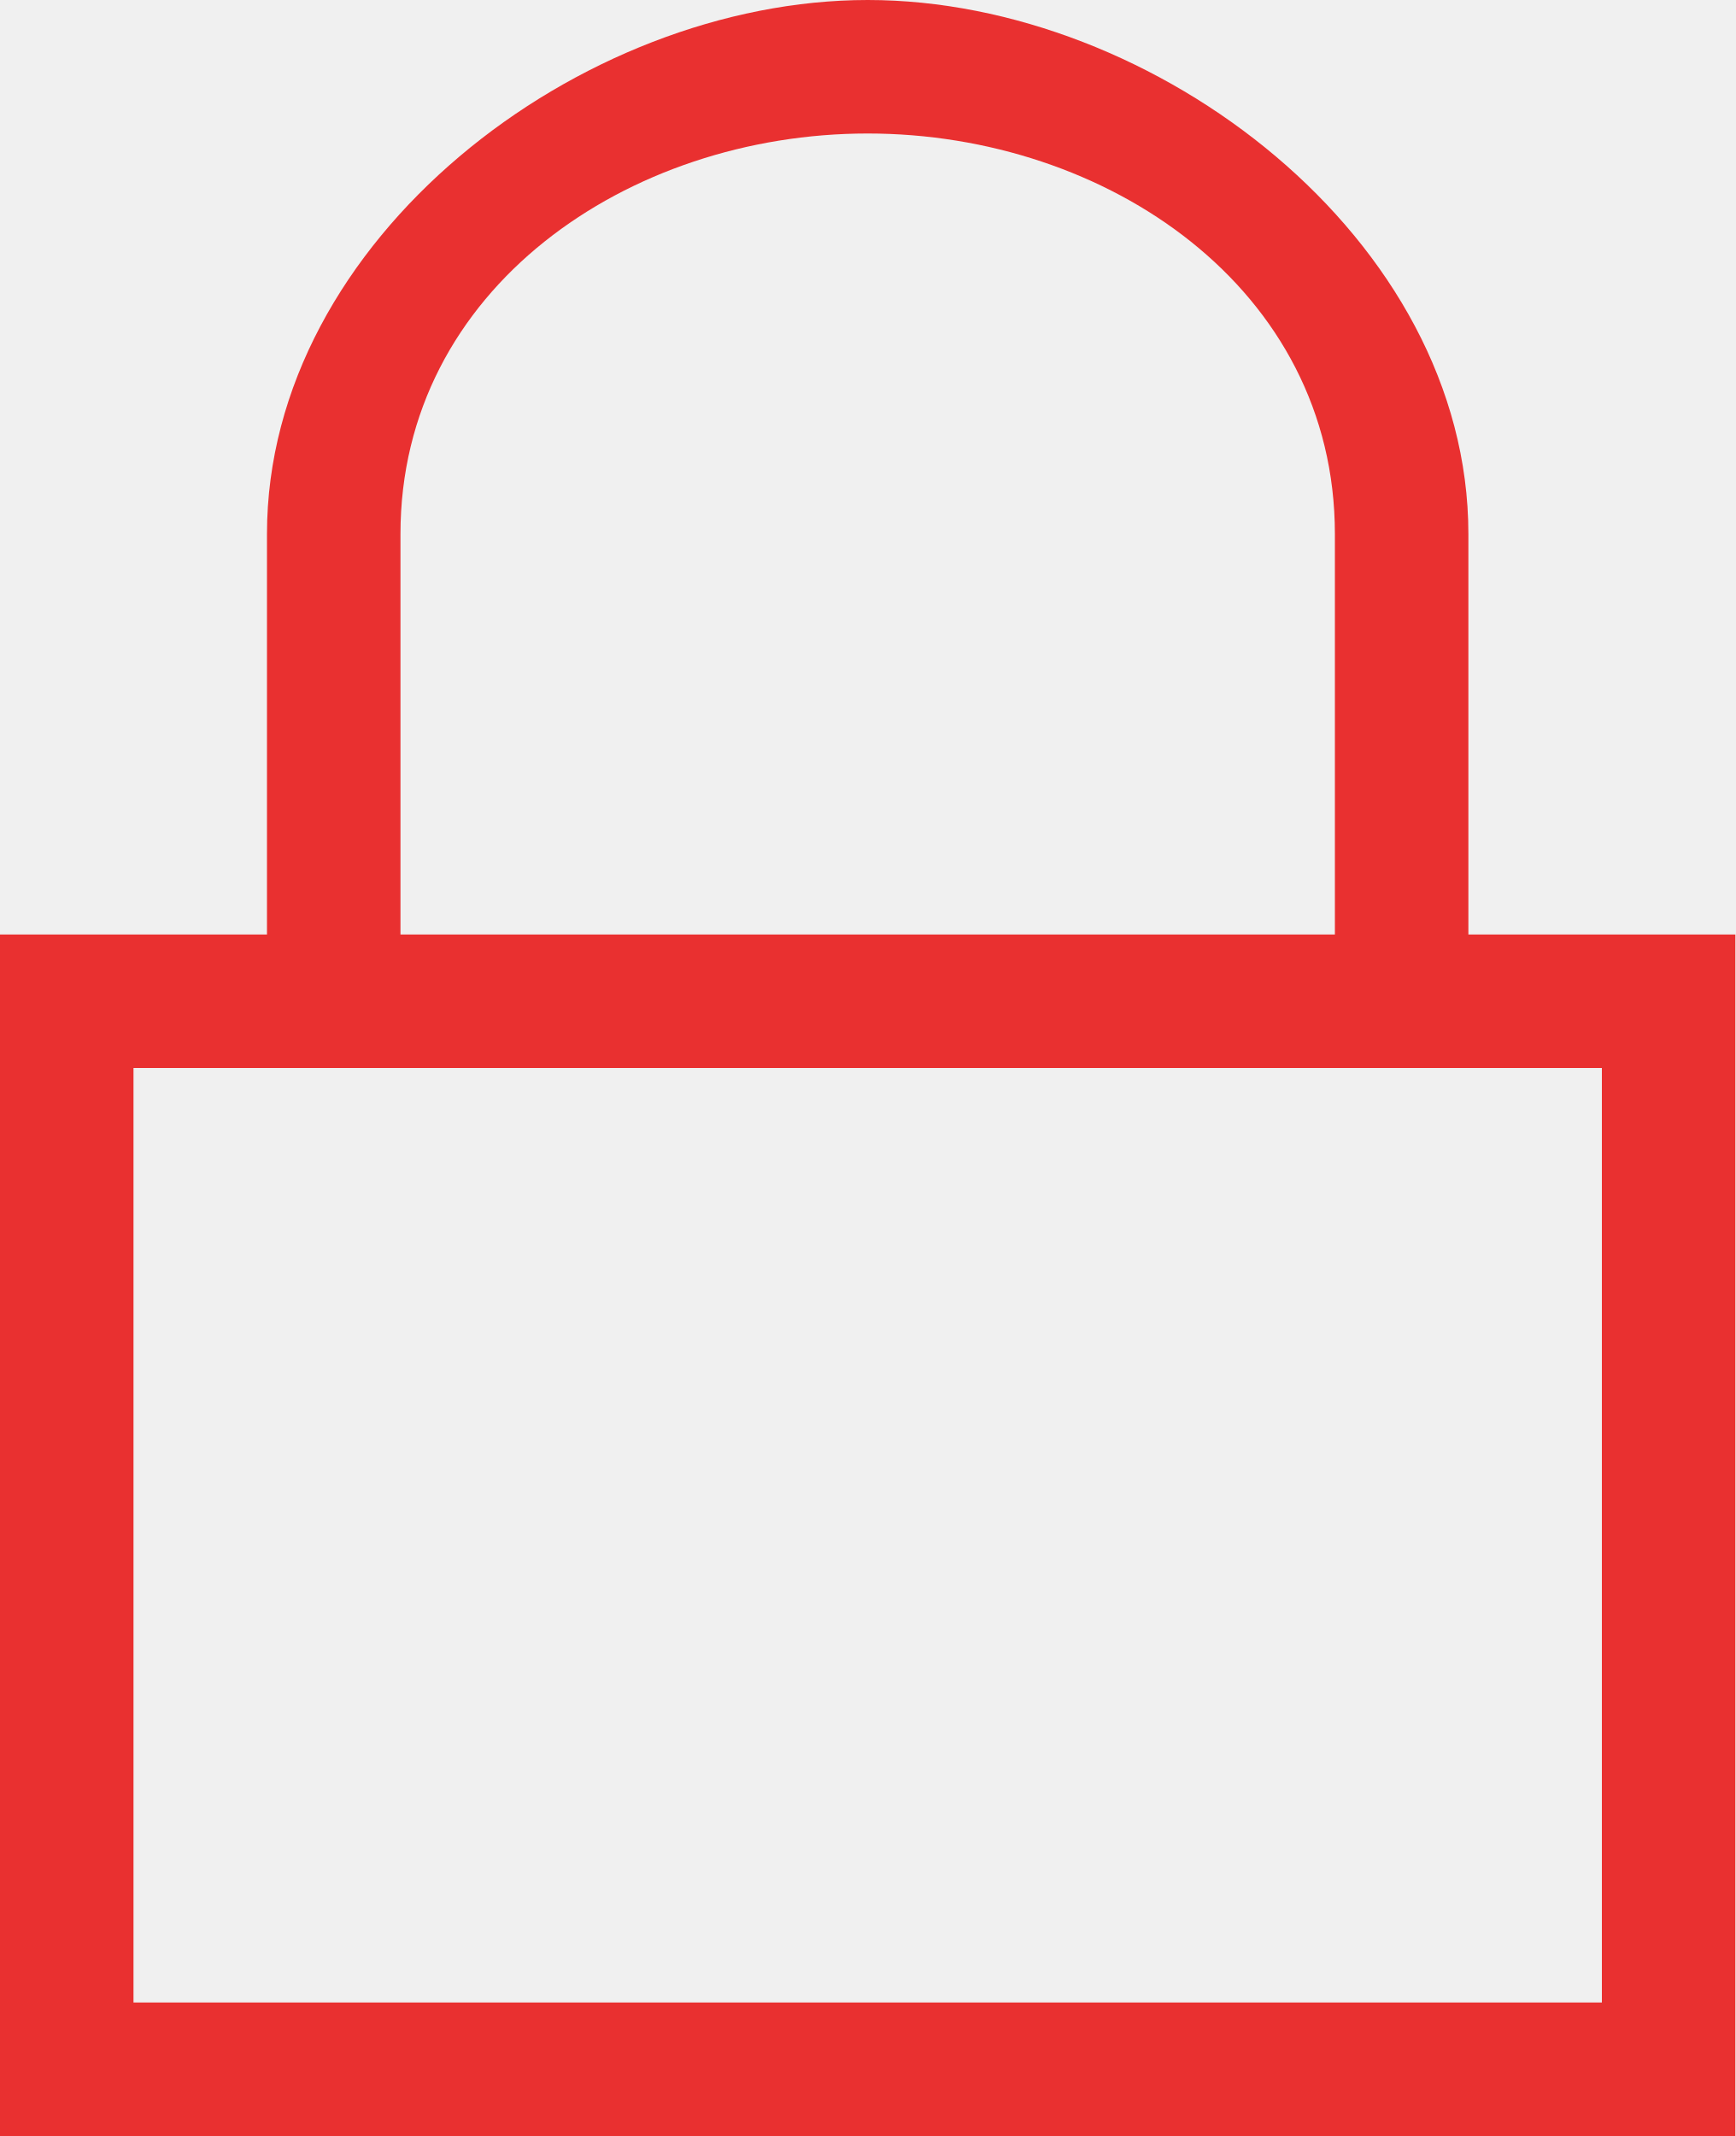
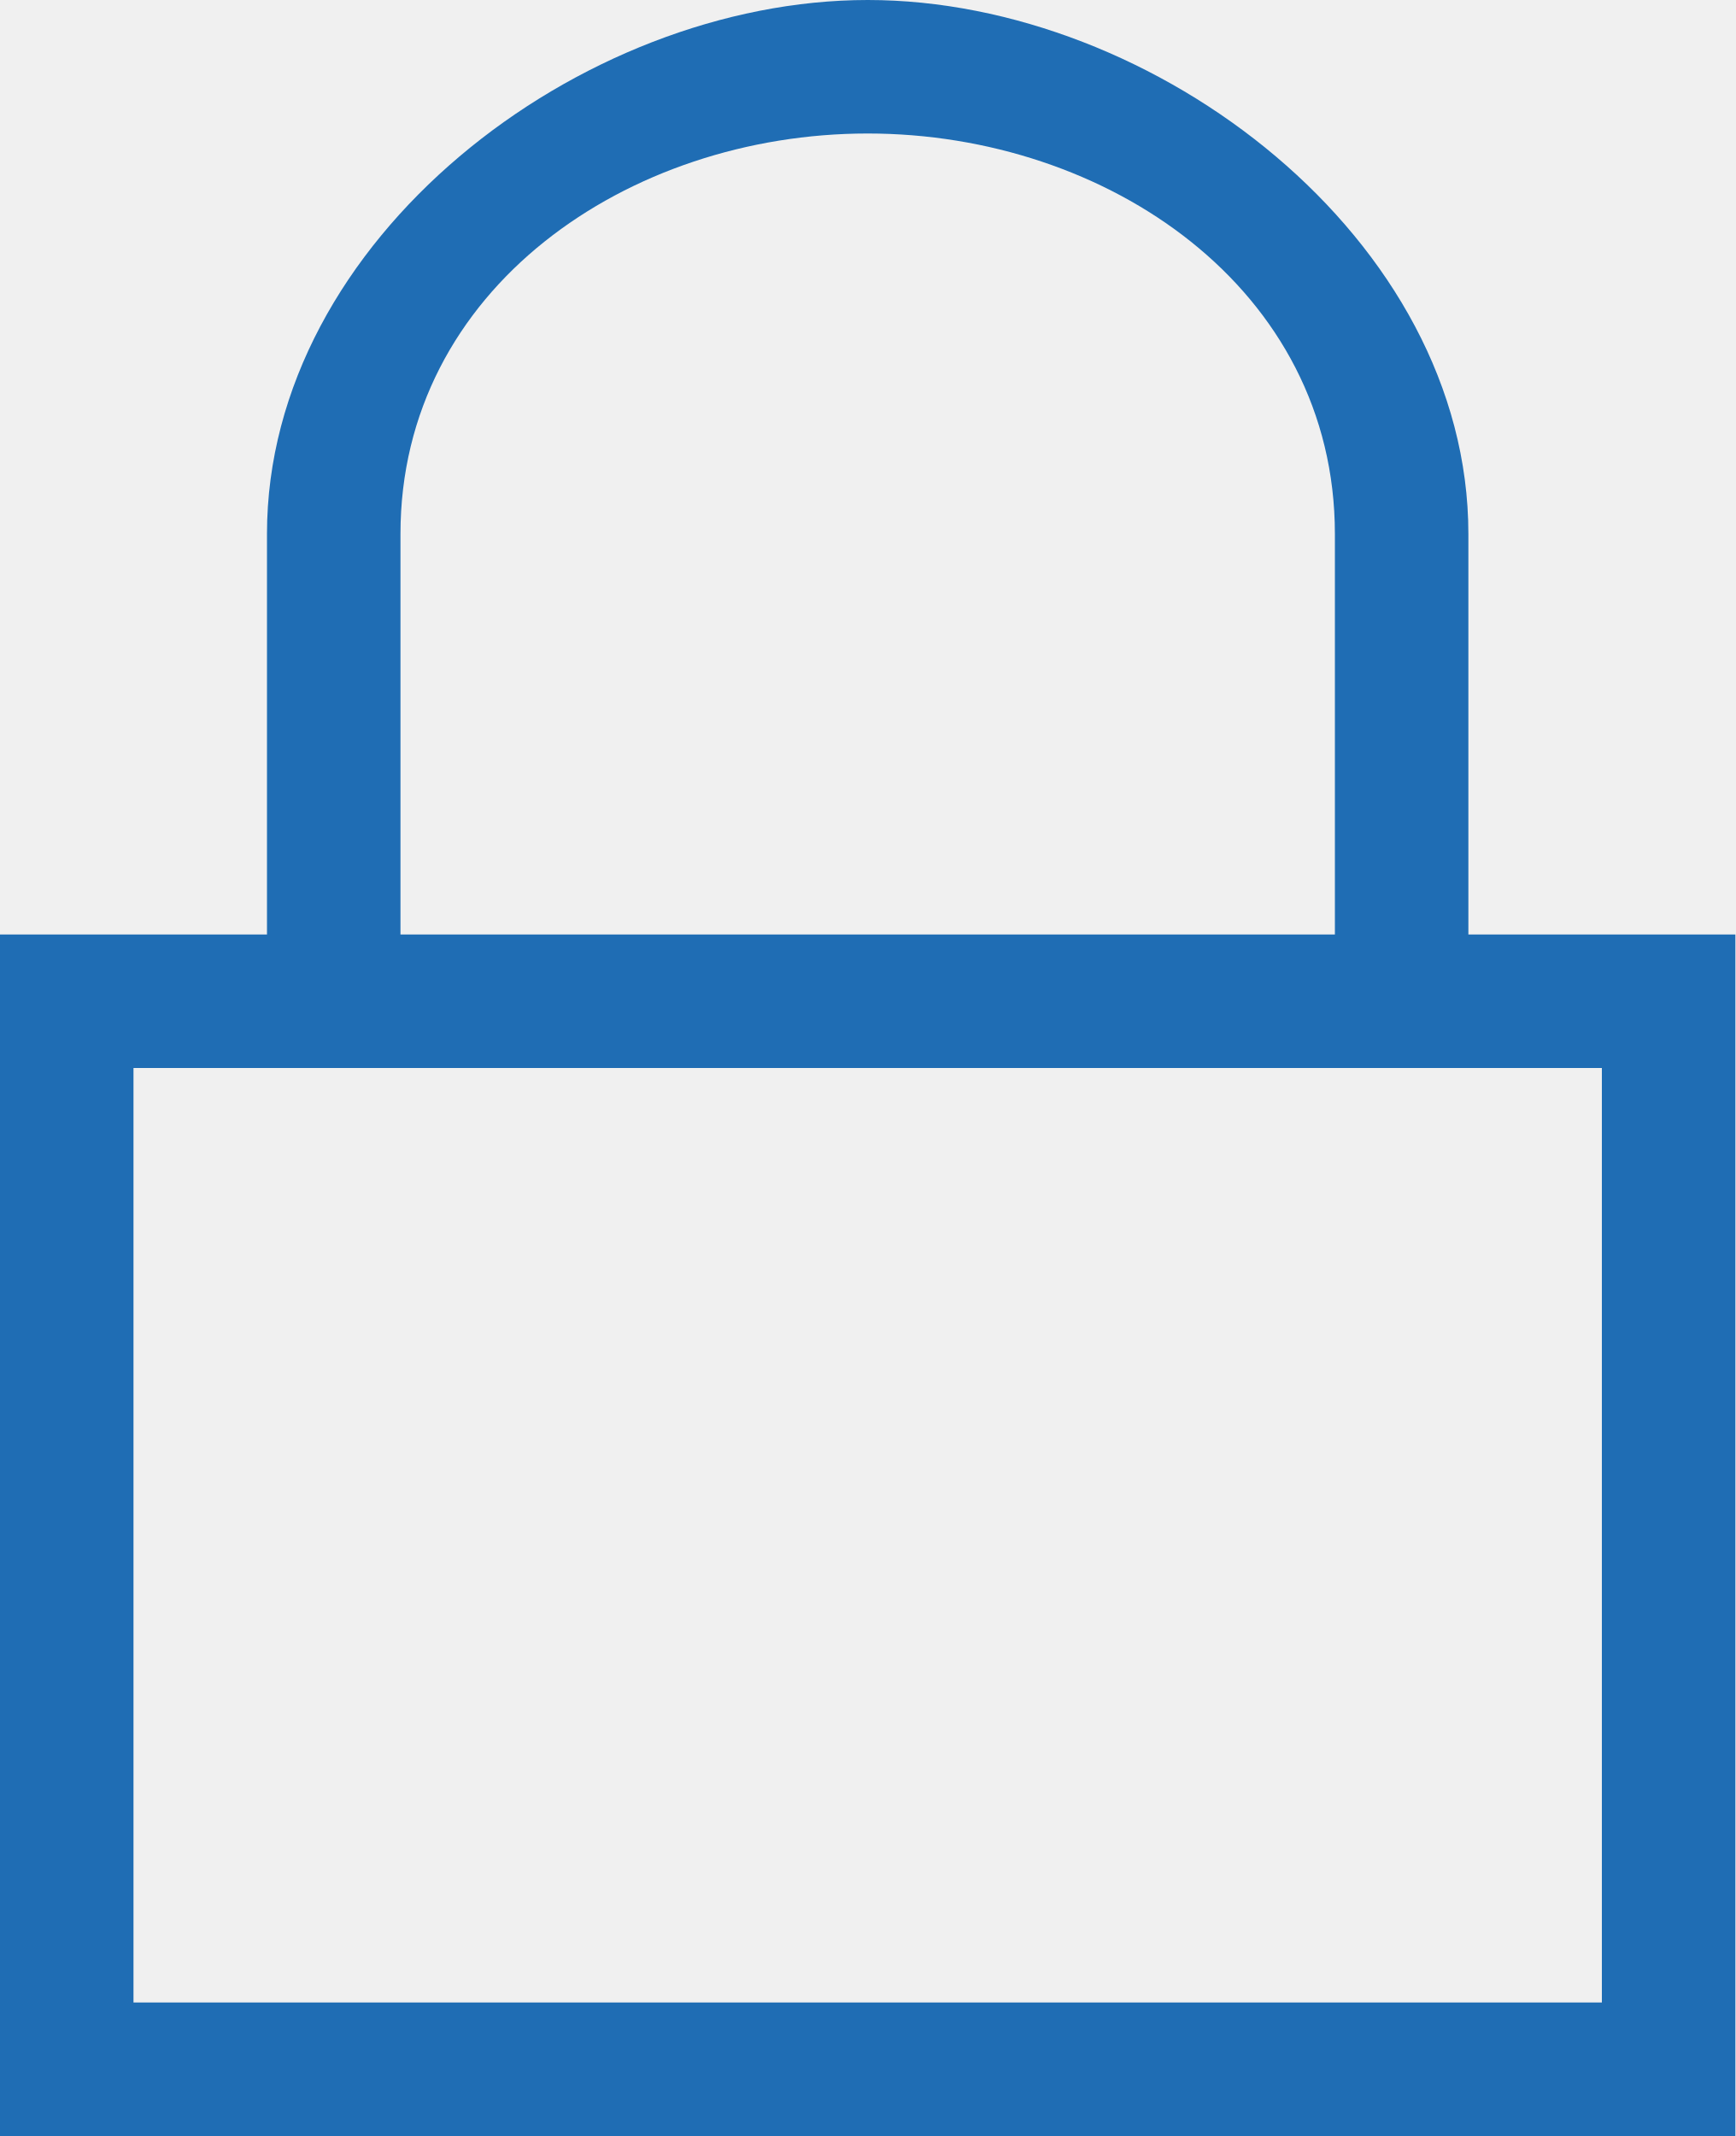
<svg xmlns="http://www.w3.org/2000/svg" preserveAspectRatio="xMidYMid" width="26" height="32" viewBox="0 0 26 32">
  <defs>
    <style>
      .cls-1, .cls-2 {
        font-size: 32px;
      }

      .cls-2 {
        fill: #fff;
        text-anchor: middle;
        font-family: "FZYOUH_503L--GB1-4";
      }

      .cls-3 {
-         fill: #e93030;
+         fill: #1f6db4;
        fill-rule: evenodd;
      }
    </style>
  </defs>
  <g>
    <text x="335" y="165" class="cls-1">
      <tspan x="335" class="cls-2">登    录</tspan>
    </text>
    <path d="M22.000,14.000 L22.000,8.000 C22.000,3.583 17.307,-0.000 13.001,-0.000 C8.692,-0.000 4.000,3.583 4.000,8.000 L4.000,14.000 L-0.000,14.000 L-0.000,32.000 L26.000,32.000 L26.000,14.000 L22.000,14.000 ZM6.000,8.000 C6.000,4.324 9.415,2.000 13.000,2.000 C16.584,2.000 20.000,4.324 20.000,8.000 L20.000,14.000 L6.000,14.000 L6.000,8.000 ZM24.000,30.000 L2.000,30.000 L2.000,16.000 L24.000,16.000 L24.000,30.000 Z" class="cls-3" />
    <path d="M25.000,-64.000 L22.975,-64.000 C22.982,-64.167 23.000,-64.331 23.000,-64.500 C23.000,-70.851 17.851,-76.000 11.500,-76.000 C5.149,-76.000 -0.000,-70.851 -0.000,-64.500 C-0.000,-64.331 0.018,-64.167 0.025,-64.000 L-2.000,-64.000 C-2.000,-69.757 1.578,-74.663 6.616,-76.630 C3.414,-78.374 1.240,-81.780 1.240,-85.695 C1.240,-91.386 5.834,-96.000 11.500,-96.000 C17.166,-96.000 21.760,-91.386 21.760,-85.695 C21.760,-81.780 19.586,-78.374 16.384,-76.630 C21.422,-74.663 25.000,-69.757 25.000,-64.000 ZM19.600,-85.695 C19.600,-90.188 15.973,-93.831 11.500,-93.831 C7.026,-93.831 3.400,-90.188 3.400,-85.695 C3.400,-81.202 7.026,-77.560 11.500,-77.560 C15.973,-77.560 19.600,-81.202 19.600,-85.695 Z" class="cls-3" />
  </g>
</svg>
